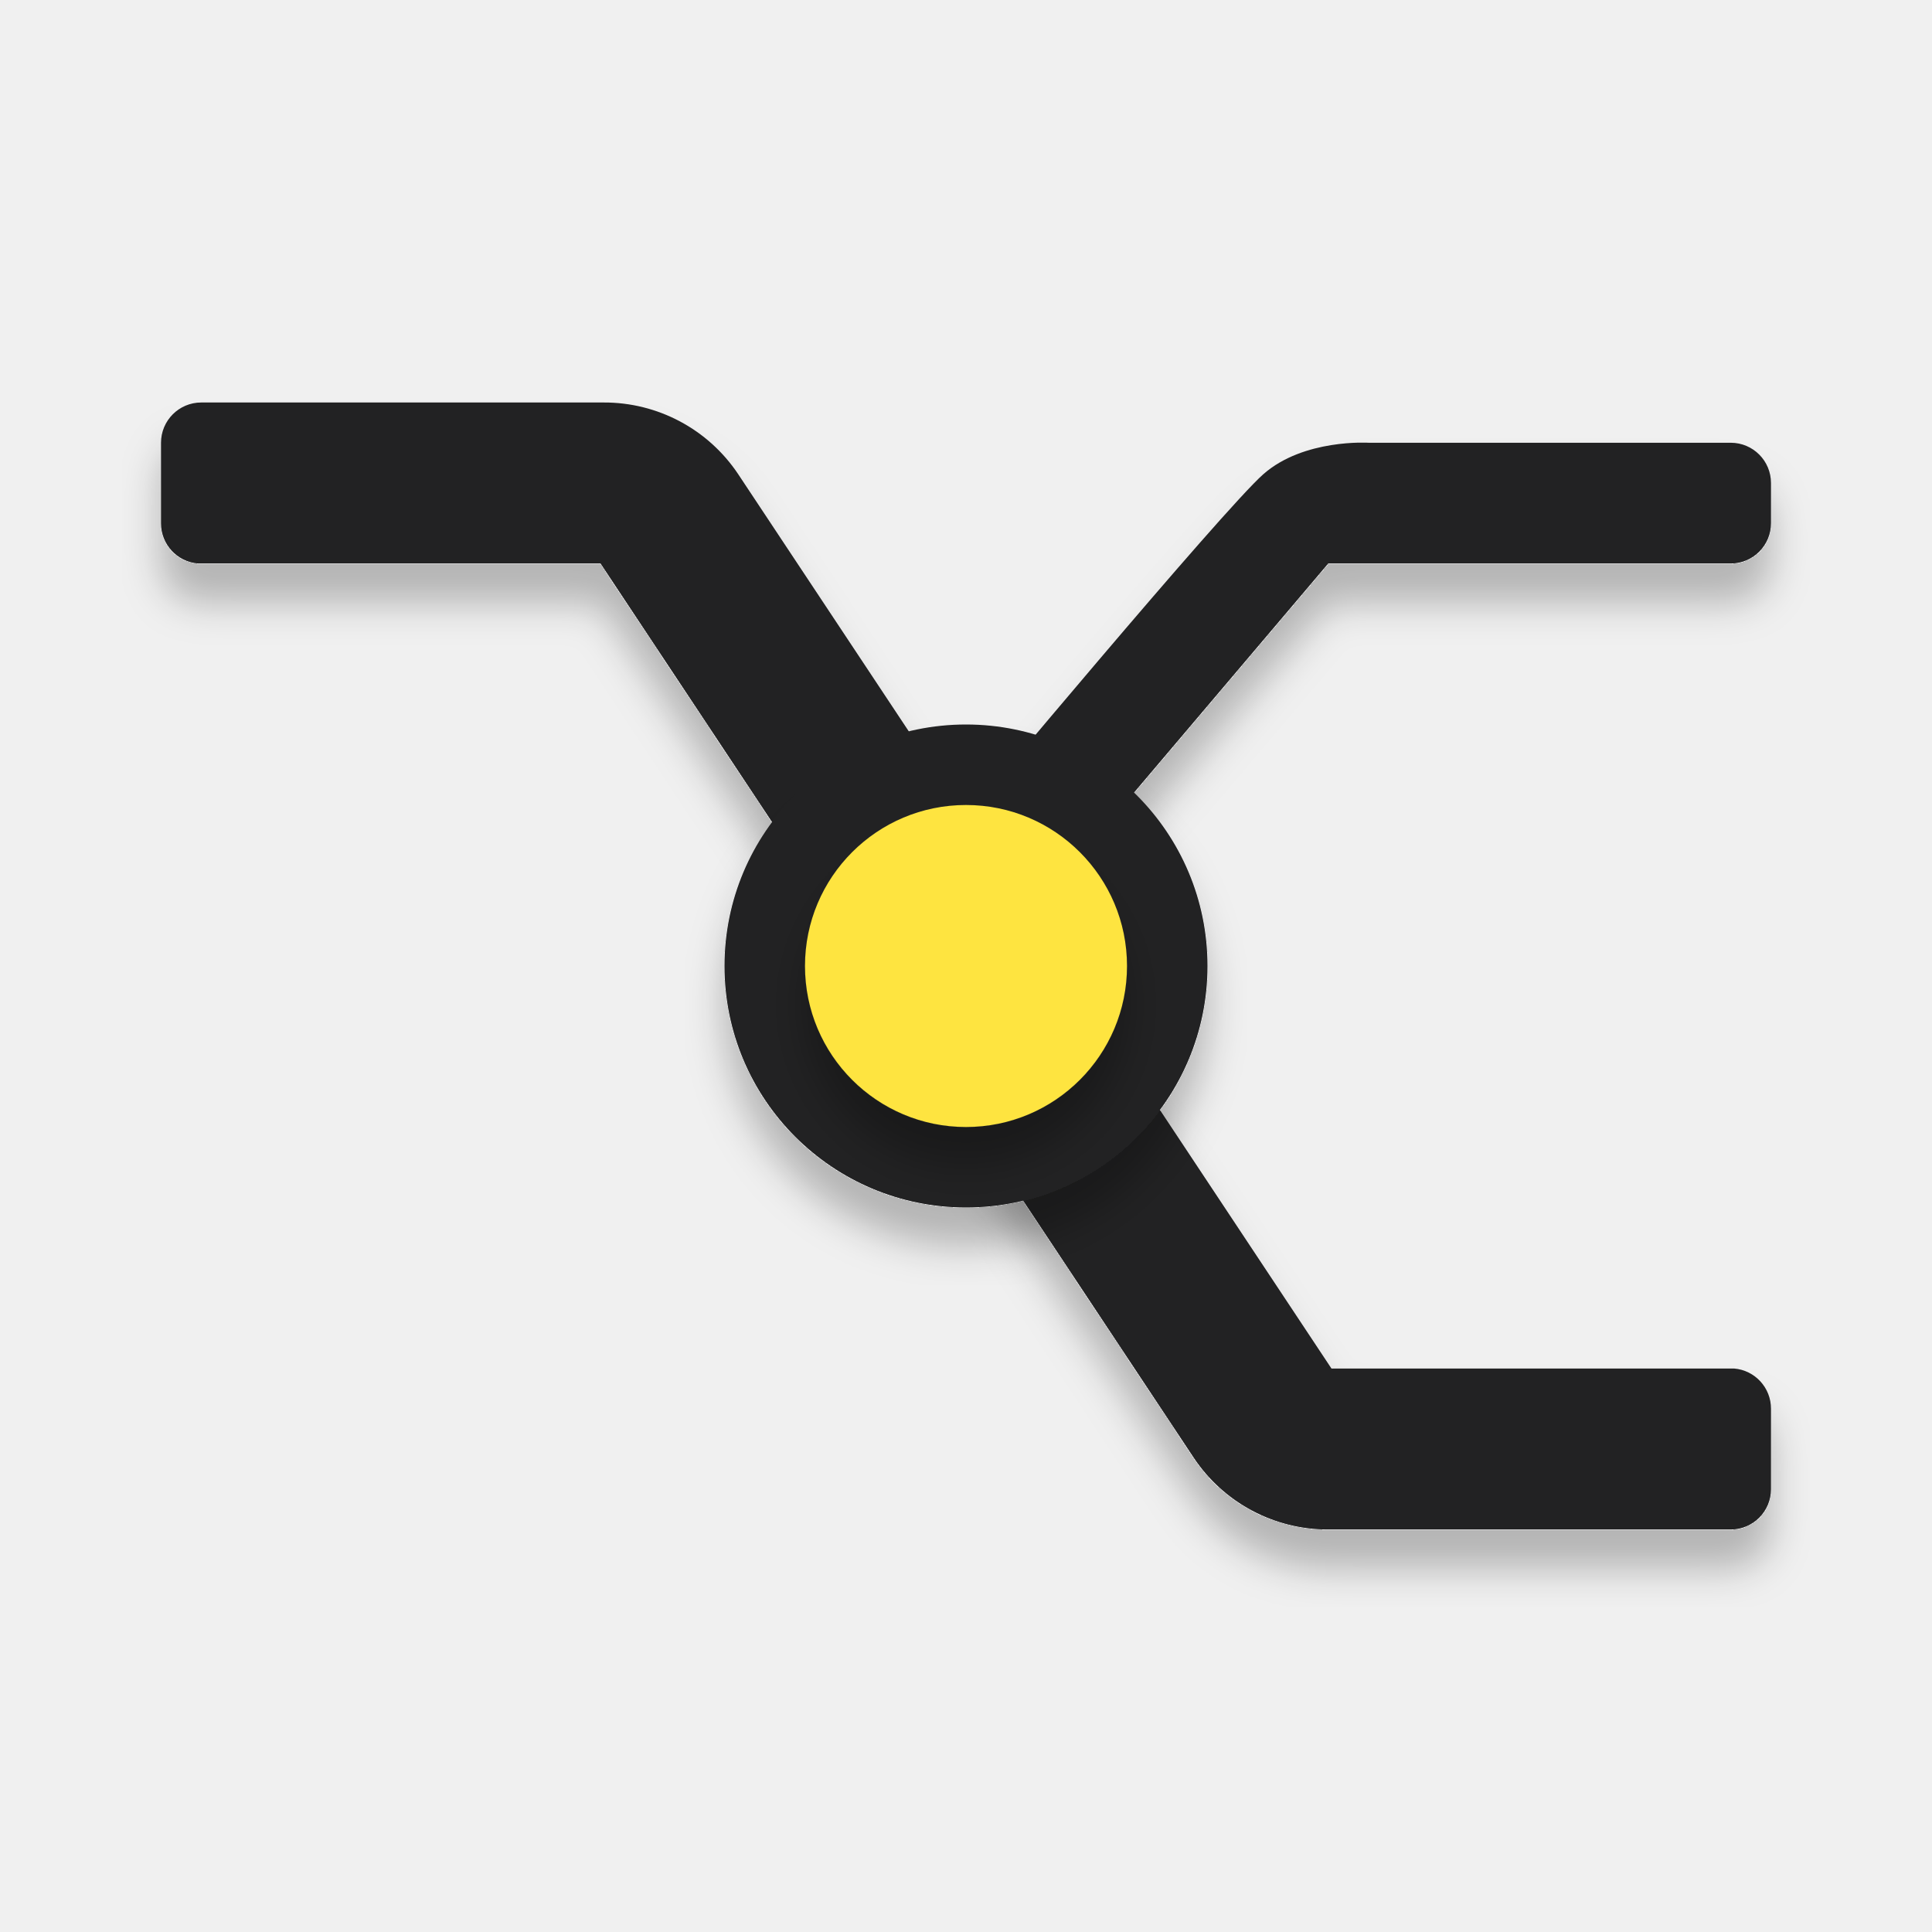
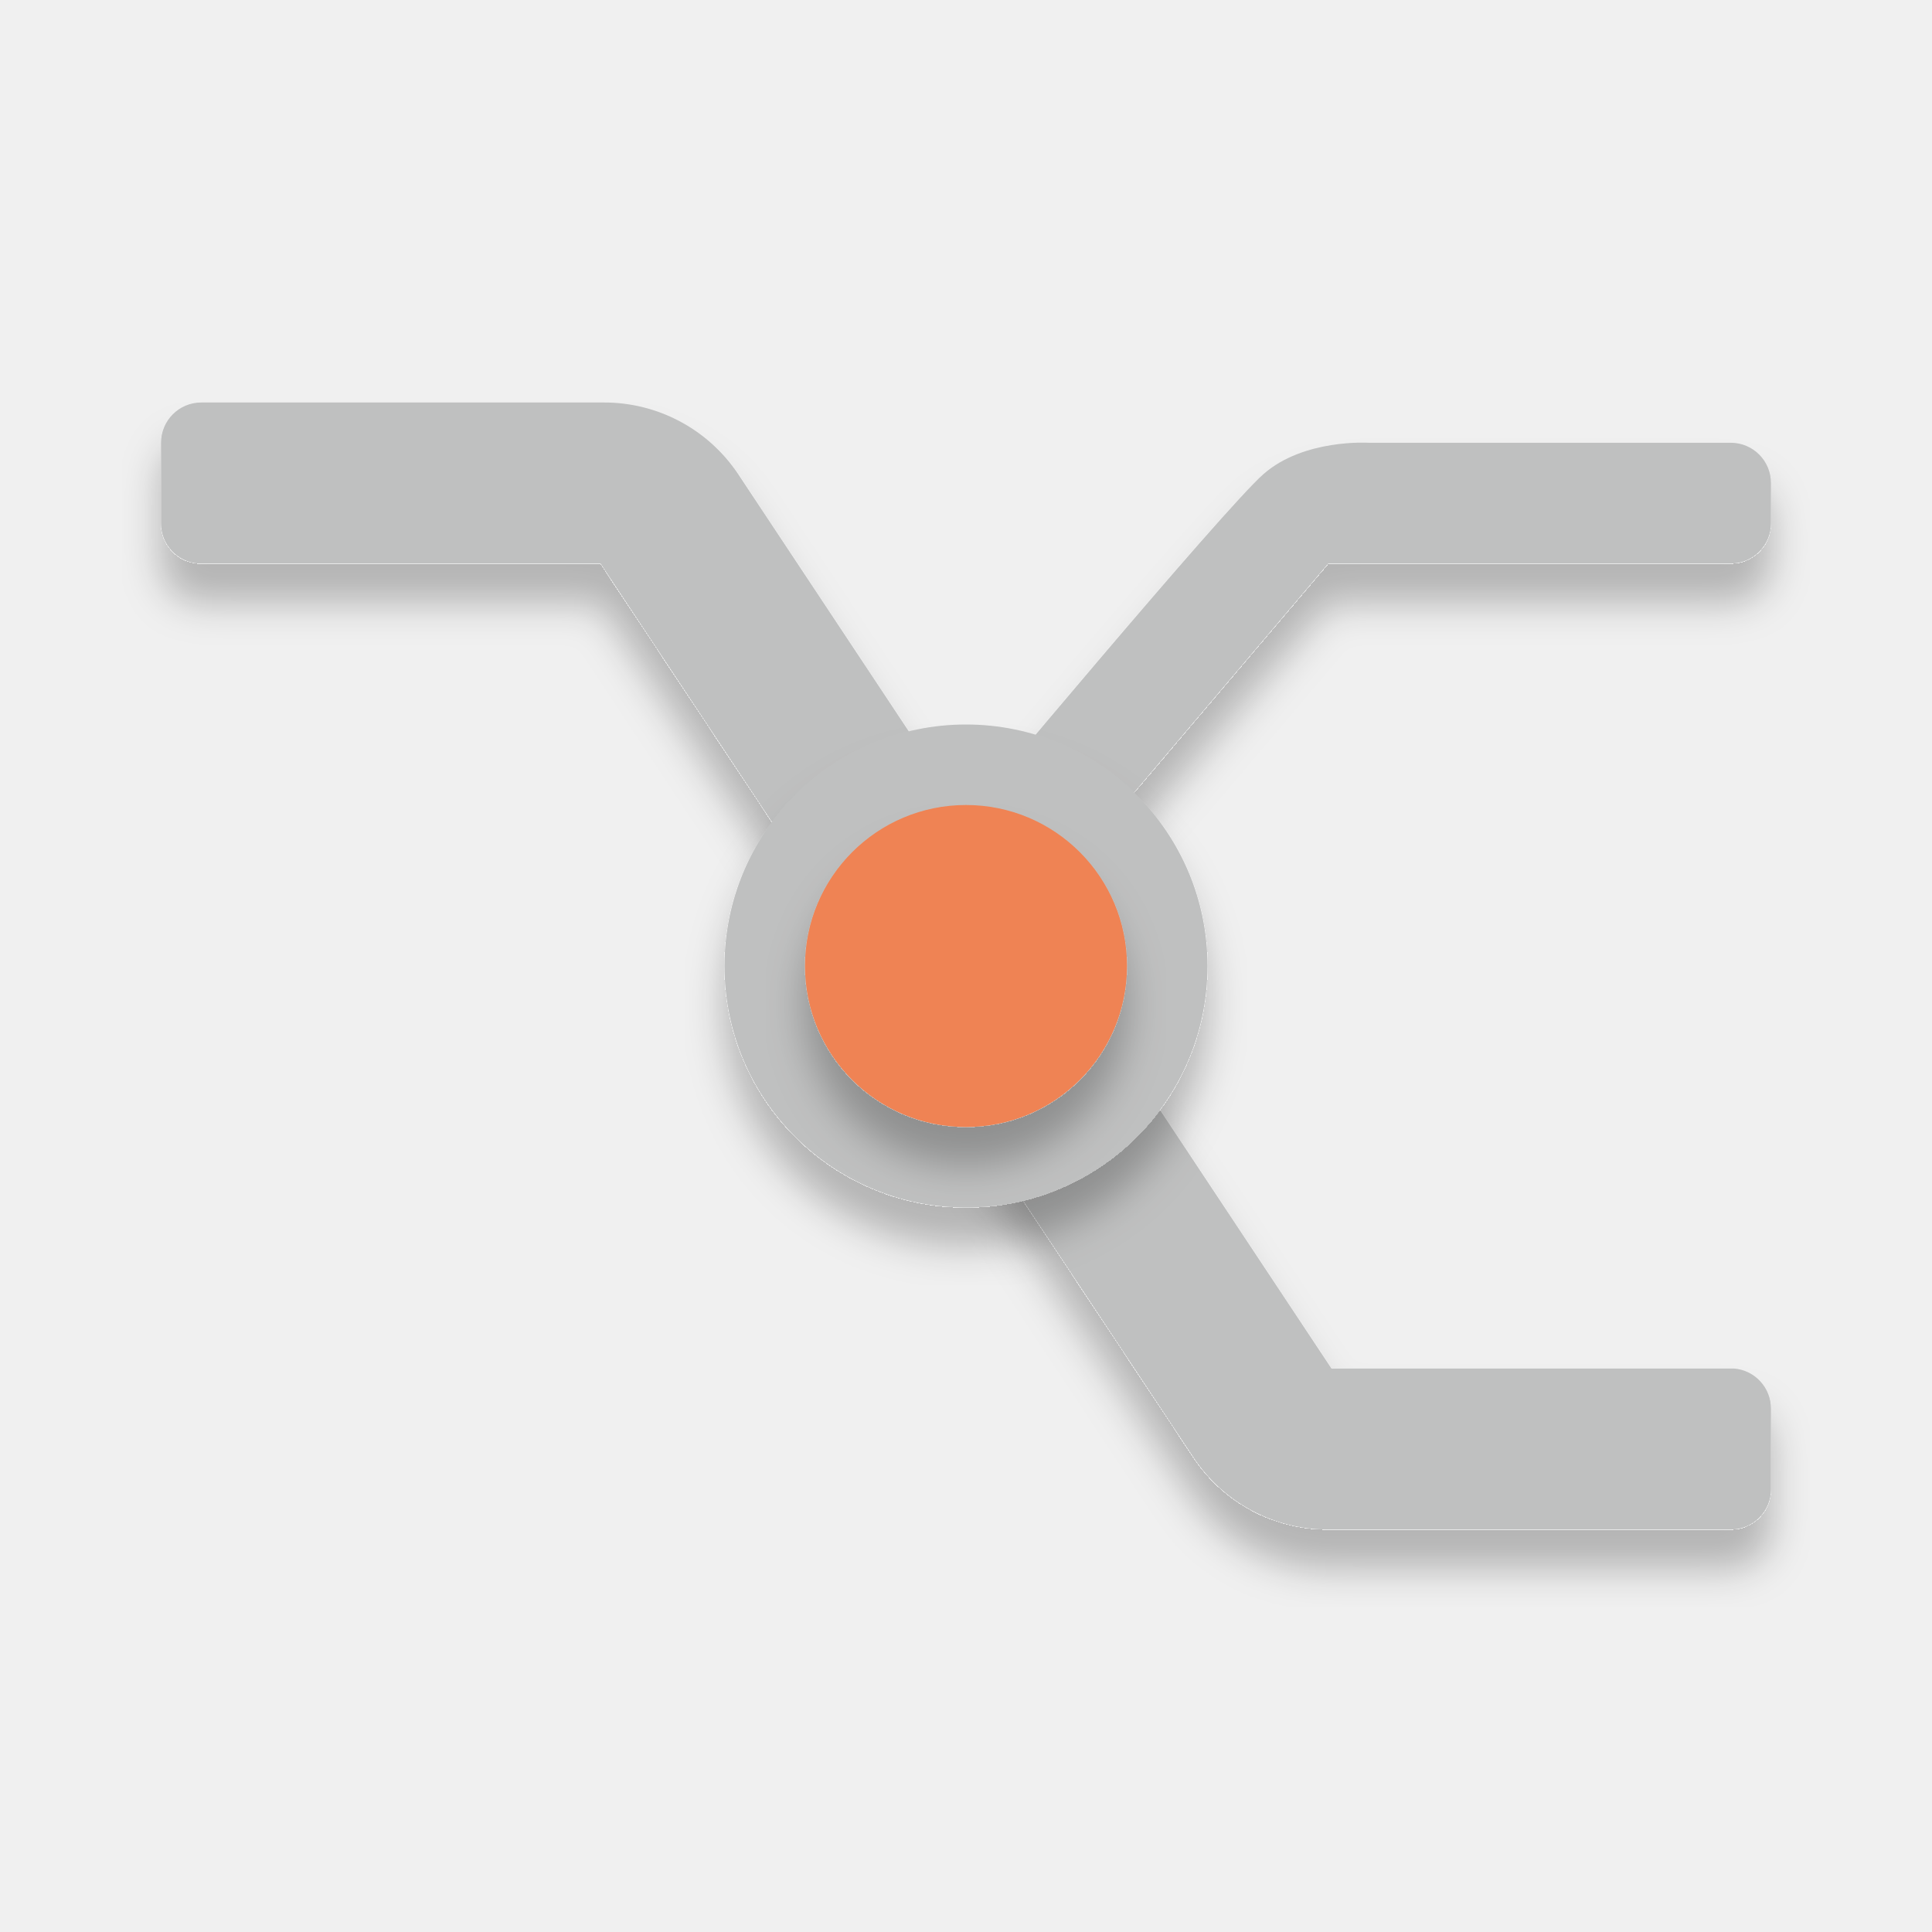
<svg xmlns="http://www.w3.org/2000/svg" width="200" height="200" viewBox="0 0 200 200" fill="none">
  <g clip-path="url(#clip0_44_101)">
    <g filter="url(#filter0_d_44_101)">
-       <path d="M183.333 145.833V154.166C183.333 156.468 181.468 158.333 179.167 158.333H137.5C131.911 158.351 126.685 155.566 123.583 150.917L62.167 58.333H20.5C18.33 58.159 16.66 56.344 16.667 54.166V45.833C16.667 43.532 18.532 41.666 20.833 41.666H62.5C68.089 41.649 73.315 44.434 76.417 49.083L106.673 94.694L137.833 141.667H179.5C181.67 141.841 183.34 143.656 183.333 145.833ZM179.167 45.833H141.667C141.667 45.833 134.97 45.407 130.786 49.083C126.602 52.759 100 84.634 100 84.634L106.673 94.694L137.5 58.333L179.167 58.333C181.468 58.333 183.333 56.468 183.333 54.166L183.333 50C183.333 47.699 181.468 45.833 179.167 45.833Z" fill="#222223" />
+       <path d="M183.333 145.833V154.166C183.333 156.468 181.468 158.333 179.167 158.333H137.5C131.911 158.351 126.685 155.566 123.583 150.917L62.167 58.333H20.5C18.33 58.159 16.66 56.344 16.667 54.166V45.833C16.667 43.532 18.532 41.666 20.833 41.666H62.5C68.089 41.649 73.315 44.434 76.417 49.083L106.673 94.694L137.833 141.667H179.5C181.67 141.841 183.34 143.656 183.333 145.833ZM179.167 45.833H141.667C141.667 45.833 134.97 45.407 130.786 49.083C126.602 52.759 100 84.634 100 84.634L106.673 94.694L137.5 58.333L179.167 58.333C181.468 58.333 183.333 56.468 183.333 54.166L183.333 50C183.333 47.699 181.468 45.833 179.167 45.833Z" fill="#BFC0C0" />
    </g>
    <g filter="url(#filter1_d_44_101)">
-       <circle cx="100" cy="100" r="25" fill="#222223" />
+       <circle cx="100" cy="100" r="25" fill="#BFC0C0" />
    </g>
    <g filter="url(#filter2_d_44_101)">
-       <circle cx="100" cy="100" r="16.667" fill="#FEE440" />
+       <circle cx="100" cy="100" r="16.667" fill="#EF8354" />
    </g>
  </g>
  <defs>
    <filter id="filter0_d_44_101" x="12.667" y="41.666" width="174.667" height="124.667" filterUnits="userSpaceOnUse" color-interpolation-filters="sRGB">
      <feFlood flood-opacity="0" result="BackgroundImageFix" />
      <feColorMatrix in="SourceAlpha" type="matrix" values="0 0 0 0 0 0 0 0 0 0 0 0 0 0 0 0 0 0 127 0" result="hardAlpha" />
      <feOffset dy="4" />
      <feGaussianBlur stdDeviation="2" />
      <feComposite in2="hardAlpha" operator="out" />
      <feColorMatrix type="matrix" values="0 0 0 0 0 0 0 0 0 0 0 0 0 0 0 0 0 0 0.25 0" />
      <feBlend mode="normal" in2="BackgroundImageFix" result="effect1_dropShadow_44_101" />
      <feBlend mode="normal" in="SourceGraphic" in2="effect1_dropShadow_44_101" result="shape" />
    </filter>
    <filter id="filter1_d_44_101" x="71" y="75" width="58" height="58" filterUnits="userSpaceOnUse" color-interpolation-filters="sRGB">
      <feFlood flood-opacity="0" result="BackgroundImageFix" />
      <feColorMatrix in="SourceAlpha" type="matrix" values="0 0 0 0 0 0 0 0 0 0 0 0 0 0 0 0 0 0 127 0" result="hardAlpha" />
      <feOffset dy="4" />
      <feGaussianBlur stdDeviation="2" />
      <feComposite in2="hardAlpha" operator="out" />
      <feColorMatrix type="matrix" values="0 0 0 0 0 0 0 0 0 0 0 0 0 0 0 0 0 0 0.25 0" />
      <feBlend mode="normal" in2="BackgroundImageFix" result="effect1_dropShadow_44_101" />
      <feBlend mode="normal" in="SourceGraphic" in2="effect1_dropShadow_44_101" result="shape" />
    </filter>
    <filter id="filter2_d_44_101" x="79.333" y="83.334" width="41.333" height="41.334" filterUnits="userSpaceOnUse" color-interpolation-filters="sRGB">
      <feFlood flood-opacity="0" result="BackgroundImageFix" />
      <feColorMatrix in="SourceAlpha" type="matrix" values="0 0 0 0 0 0 0 0 0 0 0 0 0 0 0 0 0 0 127 0" result="hardAlpha" />
      <feOffset dy="4" />
      <feGaussianBlur stdDeviation="2" />
      <feComposite in2="hardAlpha" operator="out" />
      <feColorMatrix type="matrix" values="0 0 0 0 0 0 0 0 0 0 0 0 0 0 0 0 0 0 0.25 0" />
      <feBlend mode="normal" in2="BackgroundImageFix" result="effect1_dropShadow_44_101" />
      <feBlend mode="normal" in="SourceGraphic" in2="effect1_dropShadow_44_101" result="shape" />
    </filter>
    <clipPath id="clip0_44_101">
      <rect width="200" height="200" rx="60" fill="white" />
    </clipPath>
  </defs>
</svg>
